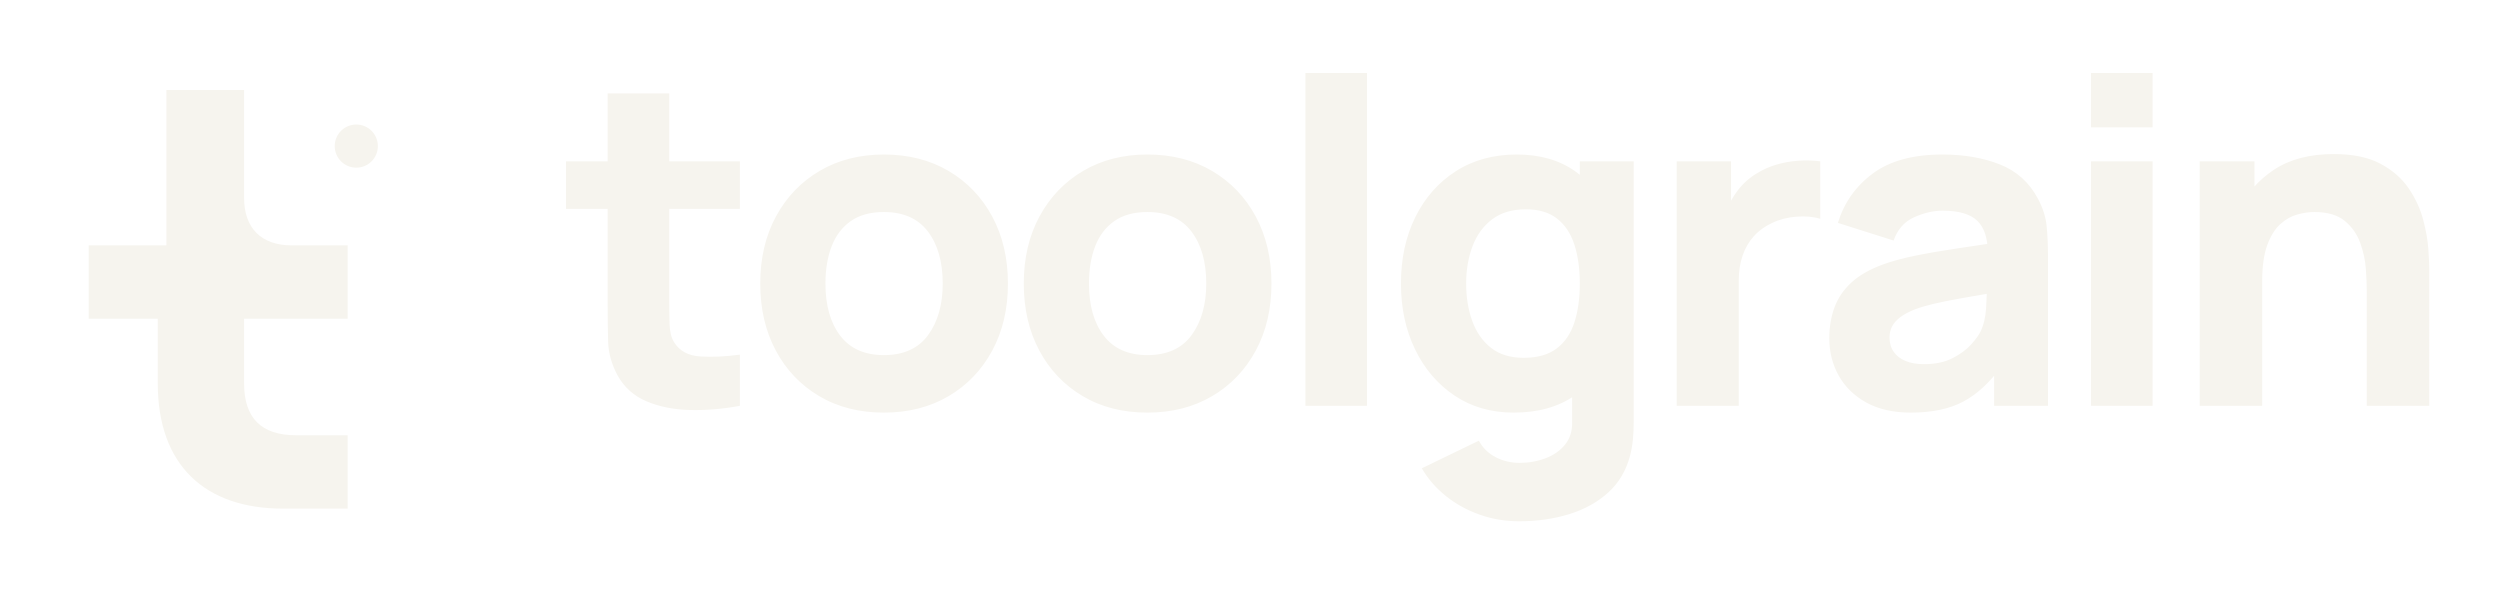
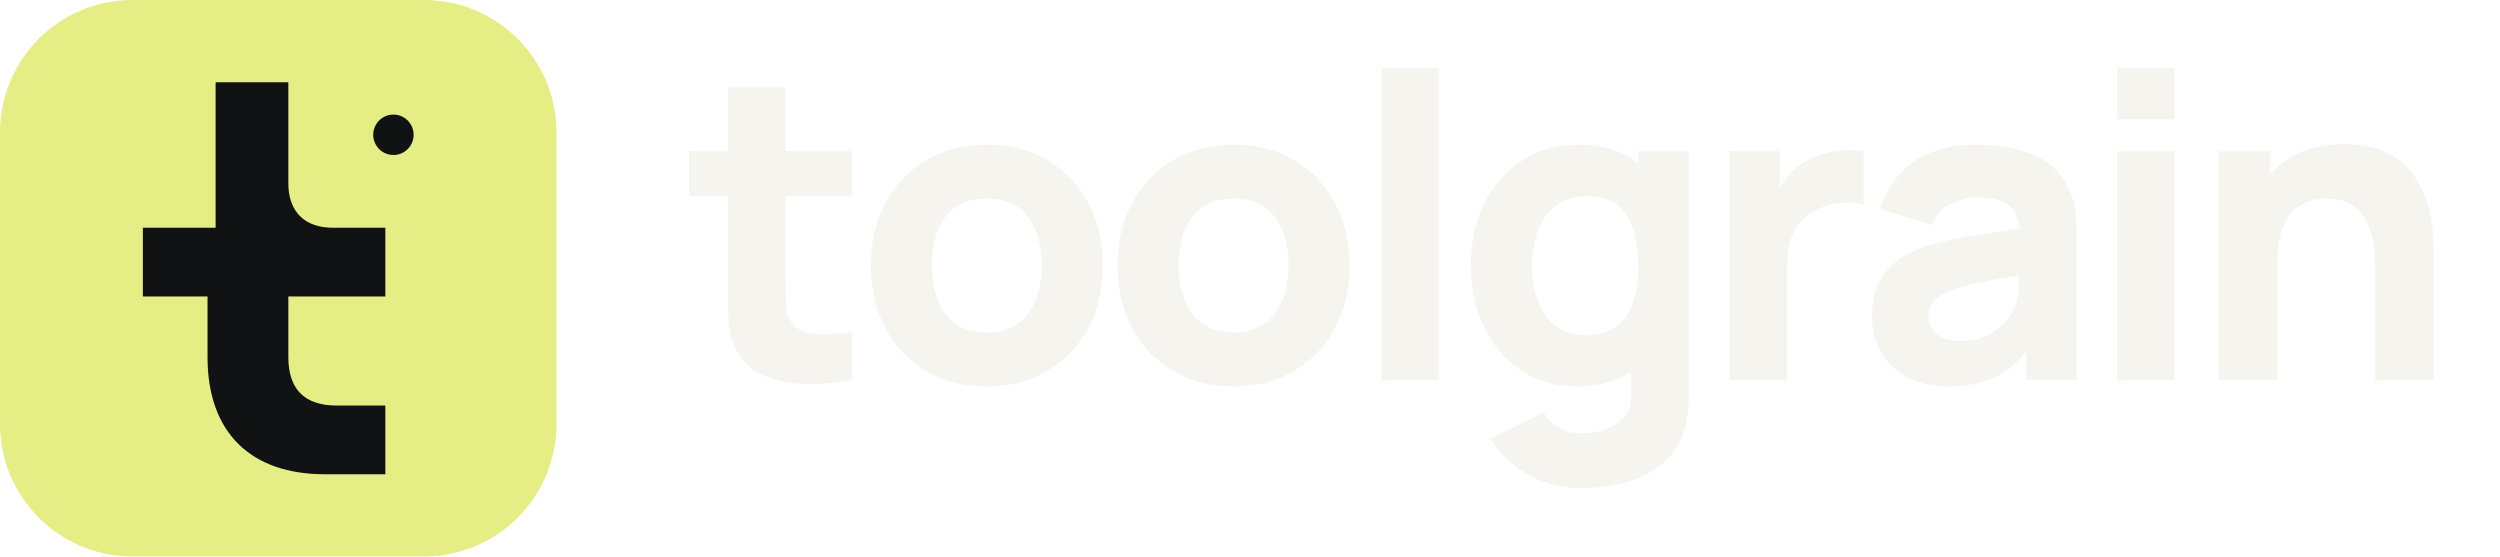
- <svg xmlns="http://www.w3.org/2000/svg" viewBox="0 0 353.360 84.000" width="353.360" height="84.000" fill="#F6F4EE" role="img" aria-label="Toolgrain">
-   <g transform="translate(4 7.84) scale(0.61)">
+ <svg xmlns="http://www.w3.org/2000/svg" viewBox="0 0 377.360 84.000" width="377.360" height="84.000" fill="#F6F4EE" role="img" aria-label="Toolgrain">
+   <rect width="84" height="84" rx="20" fill="#E4EE85" />
+   <g transform="translate(13.025 7.535) scale(0.61)" fill="#101214">
    <path d="M32 8h18v25c0 7 4 11 11 11h13v17H50v15c0 8 4 12 12 12h12v17H59c-18 0-29-10-29-29V61H14V44h18Z" />
    <circle cx="76" cy="21" r="5" />
  </g>
-   <g transform="translate(79.360 57.360)">
+   <g transform="translate(103.360 57.360)">
    <path d="M25.216 0.0Q21.632 0.672 18.192 0.592Q14.752 0.512 12.048 -0.624Q9.344 -1.76 7.936 -4.288Q6.656 -6.656 6.592 -9.104Q6.528 -11.552 6.528 -14.656V-44.16H15.232V-15.168Q15.232 -13.152 15.28 -11.536Q15.328 -9.92 15.936 -8.96Q17.088 -7.136 19.616 -6.976Q22.144 -6.816 25.216 -7.232ZM0.64 -27.84V-34.56H25.216V-27.84ZM45.568 0.96Q40.352 0.96 36.416 -1.376Q32.48 -3.712 30.288 -7.824Q28.096 -11.936 28.096 -17.28Q28.096 -22.688 30.336 -26.8Q32.576 -30.912 36.512 -33.216Q40.448 -35.52 45.568 -35.52Q50.784 -35.52 54.736 -33.184Q58.688 -30.848 60.896 -26.736Q63.104 -22.624 63.104 -17.28Q63.104 -11.904 60.88 -7.792Q58.656 -3.68 54.704 -1.36Q50.752 0.96 45.568 0.96ZM45.568 -7.168Q49.76 -7.168 51.824 -10.0Q53.888 -12.832 53.888 -17.28Q53.888 -21.888 51.792 -24.64Q49.696 -27.392 45.568 -27.392Q42.72 -27.392 40.896 -26.112Q39.072 -24.832 38.192 -22.56Q37.312 -20.288 37.312 -17.28Q37.312 -12.64 39.408 -9.904Q41.504 -7.168 45.568 -7.168ZM82.816 0.96Q77.6 0.96 73.664 -1.376Q69.728 -3.712 67.536 -7.824Q65.344 -11.936 65.344 -17.28Q65.344 -22.688 67.584 -26.8Q69.824 -30.912 73.76 -33.216Q77.696 -35.52 82.816 -35.52Q88.032 -35.52 91.984 -33.184Q95.936 -30.848 98.144 -26.736Q100.352 -22.624 100.352 -17.28Q100.352 -11.904 98.128 -7.792Q95.904 -3.68 91.952 -1.36Q88.0 0.96 82.816 0.96ZM82.816 -7.168Q87.008 -7.168 89.072 -10.0Q91.136 -12.832 91.136 -17.28Q91.136 -21.888 89.04 -24.64Q86.944 -27.392 82.816 -27.392Q79.968 -27.392 78.144 -26.112Q76.32 -24.832 75.44 -22.56Q74.56 -20.288 74.56 -17.28Q74.56 -12.64 76.656 -9.904Q78.752 -7.168 82.816 -7.168ZM105.152 0.0V-47.04H113.856V0.0ZM135.36 16.32Q132.416 16.32 129.76 15.376Q127.104 14.432 125.008 12.752Q122.912 11.072 121.6 8.832L129.664 4.928Q130.496 6.464 132.048 7.264Q133.6 8.064 135.424 8.064Q137.376 8.064 139.104 7.408Q140.832 6.752 141.872 5.456Q142.912 4.16 142.848 2.24V-7.808H143.936V-34.56H151.552V2.368Q151.552 3.648 151.44 4.784Q151.328 5.92 151.04 7.04Q150.208 10.208 147.952 12.256Q145.696 14.304 142.432 15.312Q139.168 16.32 135.36 16.32ZM134.592 0.96Q129.824 0.96 126.24 -1.44Q122.656 -3.84 120.656 -7.968Q118.656 -12.096 118.656 -17.28Q118.656 -22.56 120.688 -26.672Q122.72 -30.784 126.4 -33.152Q130.08 -35.52 135.04 -35.52Q139.968 -35.52 143.328 -33.12Q146.688 -30.72 148.416 -26.592Q150.144 -22.464 150.144 -17.28Q150.144 -12.096 148.4 -7.968Q146.656 -3.84 143.2 -1.44Q139.744 0.96 134.592 0.96ZM136.0 -6.784Q138.912 -6.784 140.656 -8.096Q142.4 -9.408 143.168 -11.776Q143.936 -14.144 143.936 -17.28Q143.936 -20.416 143.168 -22.784Q142.4 -25.152 140.72 -26.464Q139.04 -27.776 136.32 -27.776Q133.408 -27.776 131.536 -26.352Q129.664 -24.928 128.768 -22.544Q127.872 -20.16 127.872 -17.28Q127.872 -14.368 128.736 -11.984Q129.6 -9.6 131.392 -8.192Q133.184 -6.784 136.0 -6.784ZM157.632 0.0V-34.56H165.312V-26.112L164.48 -27.2Q165.152 -28.992 166.272 -30.464Q167.392 -31.936 169.024 -32.896Q170.272 -33.664 171.744 -34.096Q173.216 -34.528 174.784 -34.64Q176.352 -34.752 177.92 -34.56V-26.432Q176.48 -26.88 174.576 -26.736Q172.672 -26.592 171.136 -25.856Q169.6 -25.152 168.544 -23.984Q167.488 -22.816 166.944 -21.232Q166.4 -19.648 166.4 -17.664V0.0ZM190.72 0.96Q187.008 0.96 184.432 -0.464Q181.856 -1.888 180.528 -4.272Q179.2 -6.656 179.2 -9.536Q179.2 -11.936 179.936 -13.92Q180.672 -15.904 182.32 -17.424Q183.968 -18.944 186.752 -19.968Q188.672 -20.672 191.328 -21.216Q193.984 -21.76 197.344 -22.256Q200.704 -22.752 204.736 -23.36L201.6 -21.632Q201.6 -24.704 200.128 -26.144Q198.656 -27.584 195.2 -27.584Q193.28 -27.584 191.2 -26.656Q189.12 -25.728 188.288 -23.36L180.416 -25.856Q181.728 -30.144 185.344 -32.832Q188.96 -35.52 195.2 -35.52Q199.776 -35.52 203.328 -34.112Q206.88 -32.704 208.704 -29.248Q209.728 -27.328 209.92 -25.408Q210.112 -23.488 210.112 -21.12V0.0H202.496V-7.104L203.584 -5.632Q201.056 -2.144 198.128 -0.592Q195.2 0.96 190.72 0.96ZM192.576 -5.888Q194.976 -5.888 196.624 -6.736Q198.272 -7.584 199.248 -8.672Q200.224 -9.76 200.576 -10.496Q201.248 -11.904 201.36 -13.776Q201.472 -15.648 201.472 -16.896L204.032 -16.256Q200.16 -15.616 197.76 -15.184Q195.36 -14.752 193.888 -14.4Q192.416 -14.048 191.296 -13.632Q190.016 -13.12 189.232 -12.528Q188.448 -11.936 188.08 -11.232Q187.712 -10.528 187.712 -9.664Q187.712 -8.48 188.304 -7.632Q188.896 -6.784 189.984 -6.336Q191.072 -5.888 192.576 -5.888ZM216.192 -39.36V-47.04H224.896V-39.36ZM216.192 0.0V-34.56H224.896V0.0ZM255.168 0.0V-16.32Q255.168 -17.504 255.04 -19.344Q254.912 -21.184 254.24 -23.04Q253.568 -24.896 252.048 -26.144Q250.528 -27.392 247.744 -27.392Q246.624 -27.392 245.344 -27.04Q244.064 -26.688 242.944 -25.68Q241.824 -24.672 241.104 -22.72Q240.384 -20.768 240.384 -17.536L235.392 -19.904Q235.392 -24.0 237.056 -27.584Q238.72 -31.168 242.064 -33.376Q245.408 -35.584 250.496 -35.584Q254.56 -35.584 257.12 -34.208Q259.68 -32.832 261.104 -30.72Q262.528 -28.608 263.136 -26.32Q263.744 -24.032 263.872 -22.144Q264.0 -20.256 264.0 -19.392V0.0ZM231.552 0.0V-34.56H239.296V-23.104H240.384V0.0Z" />
  </g>
</svg>
